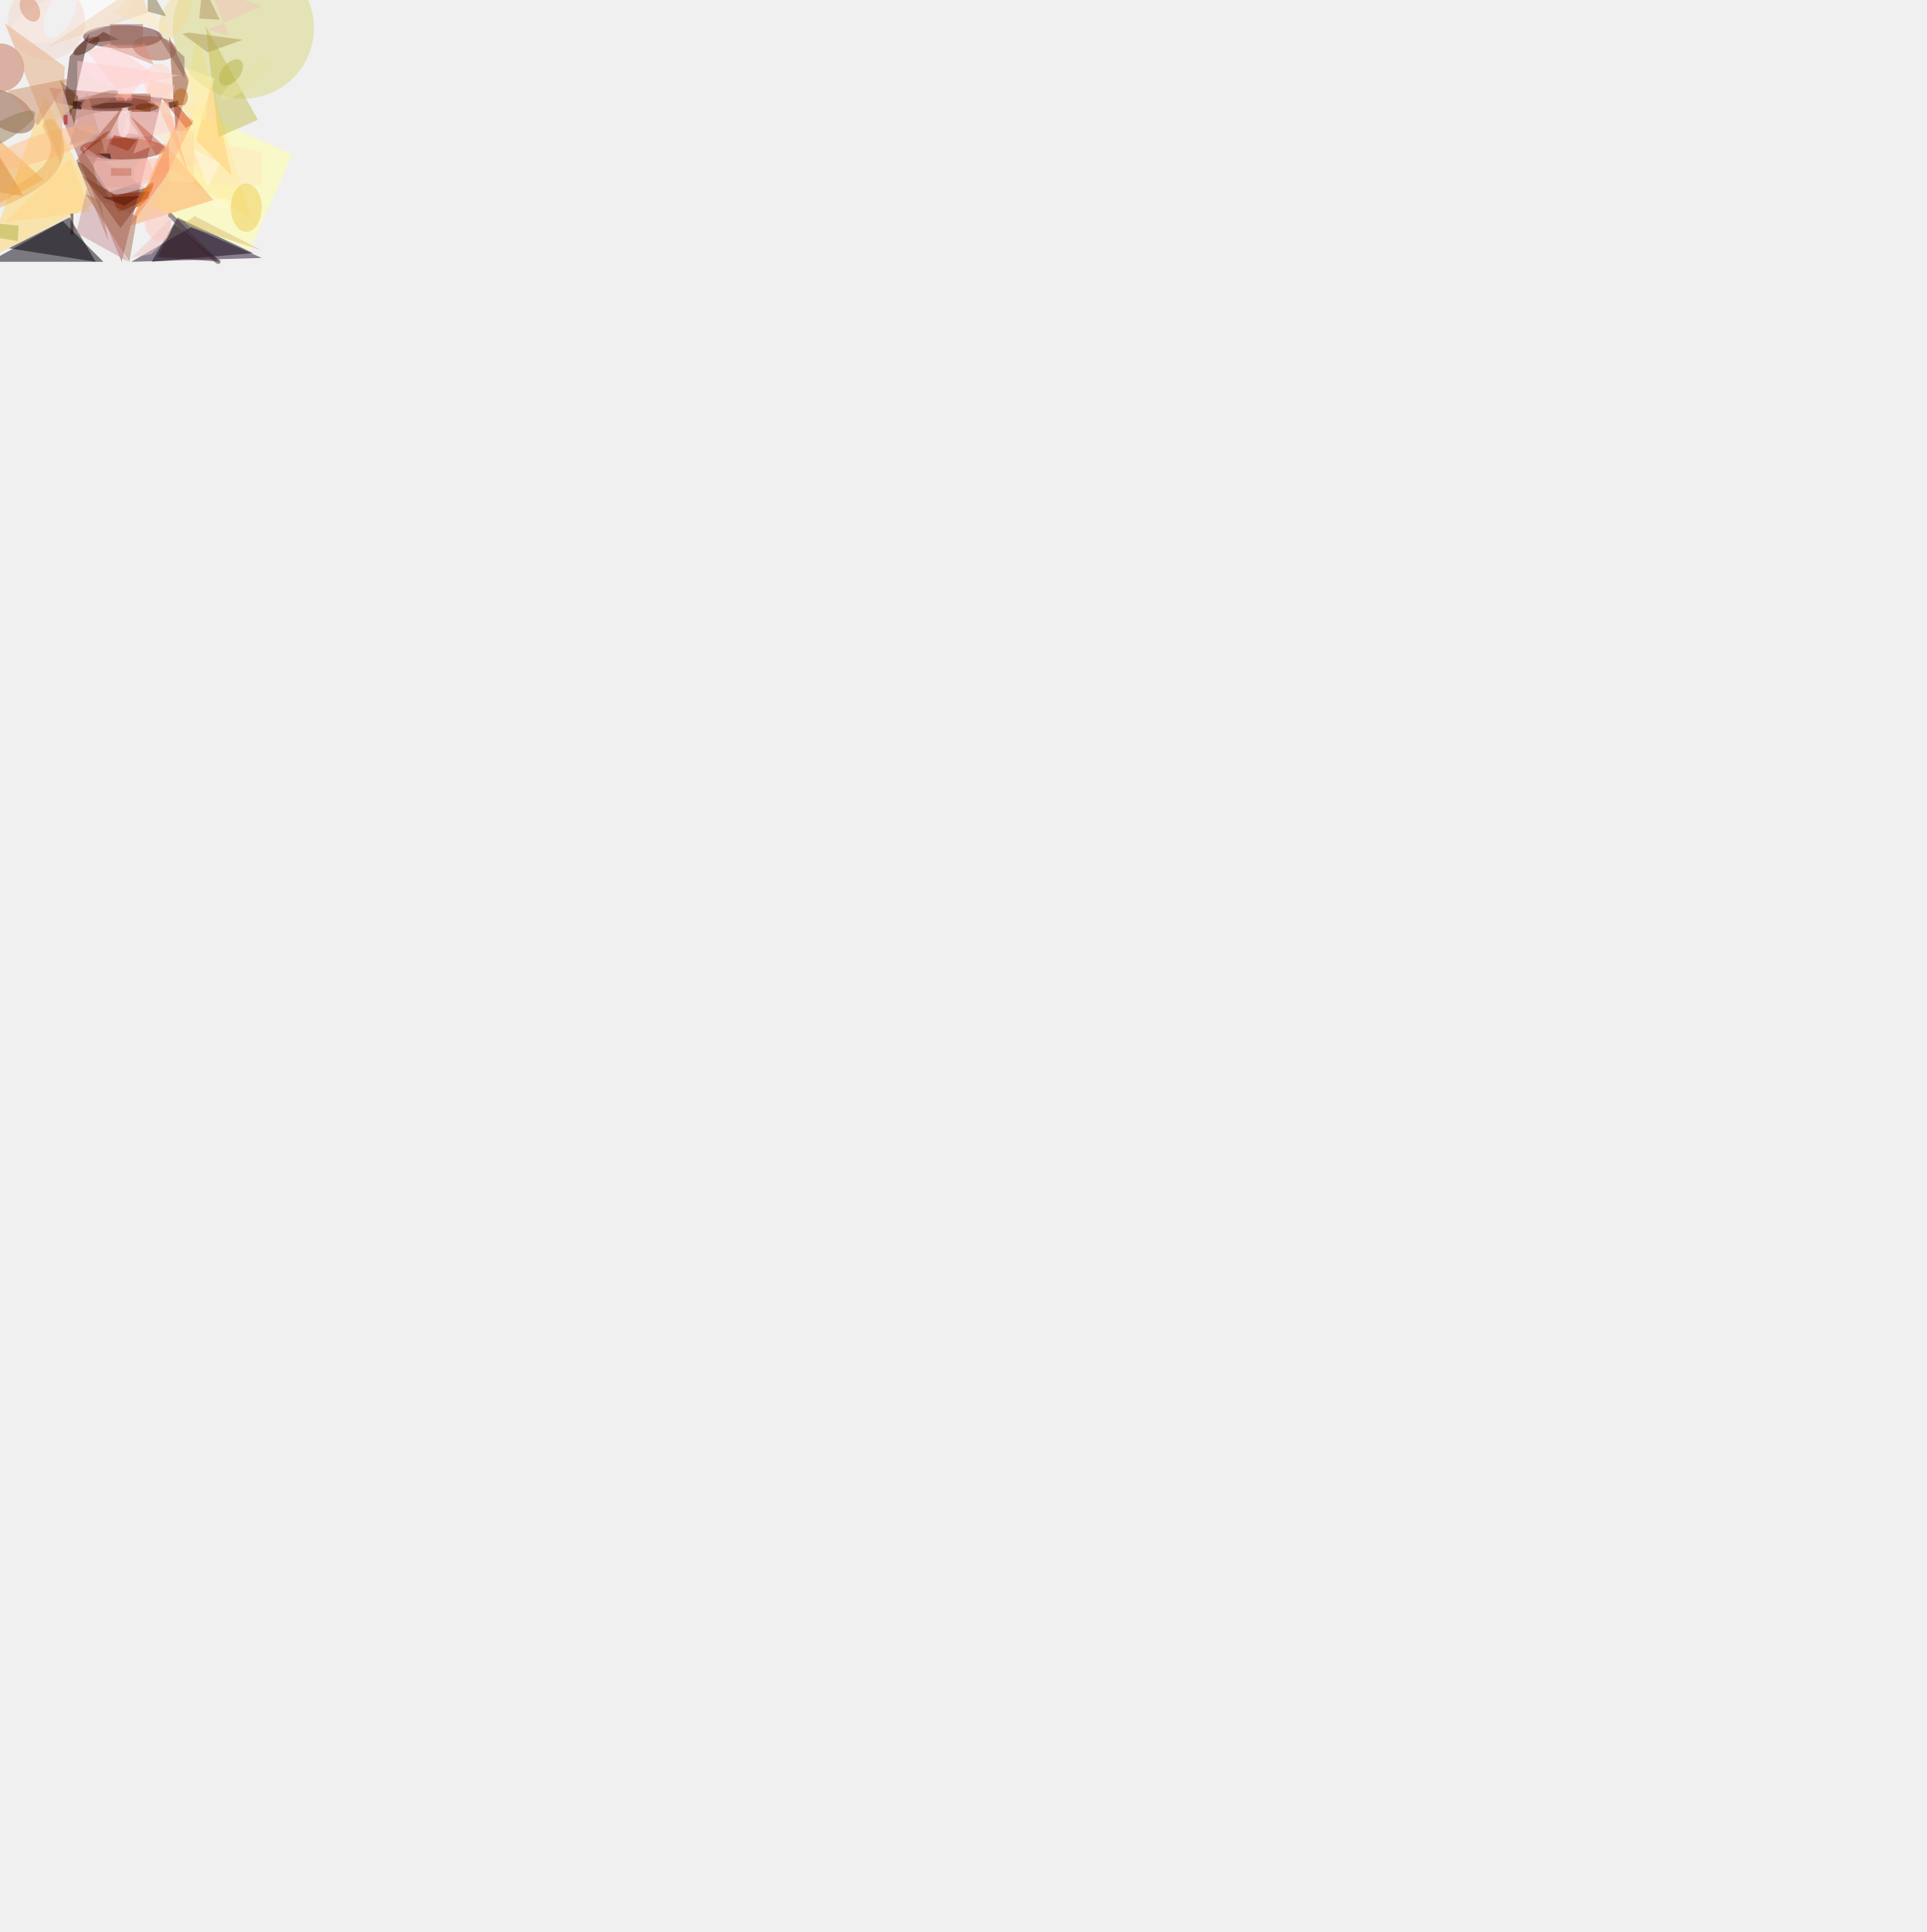
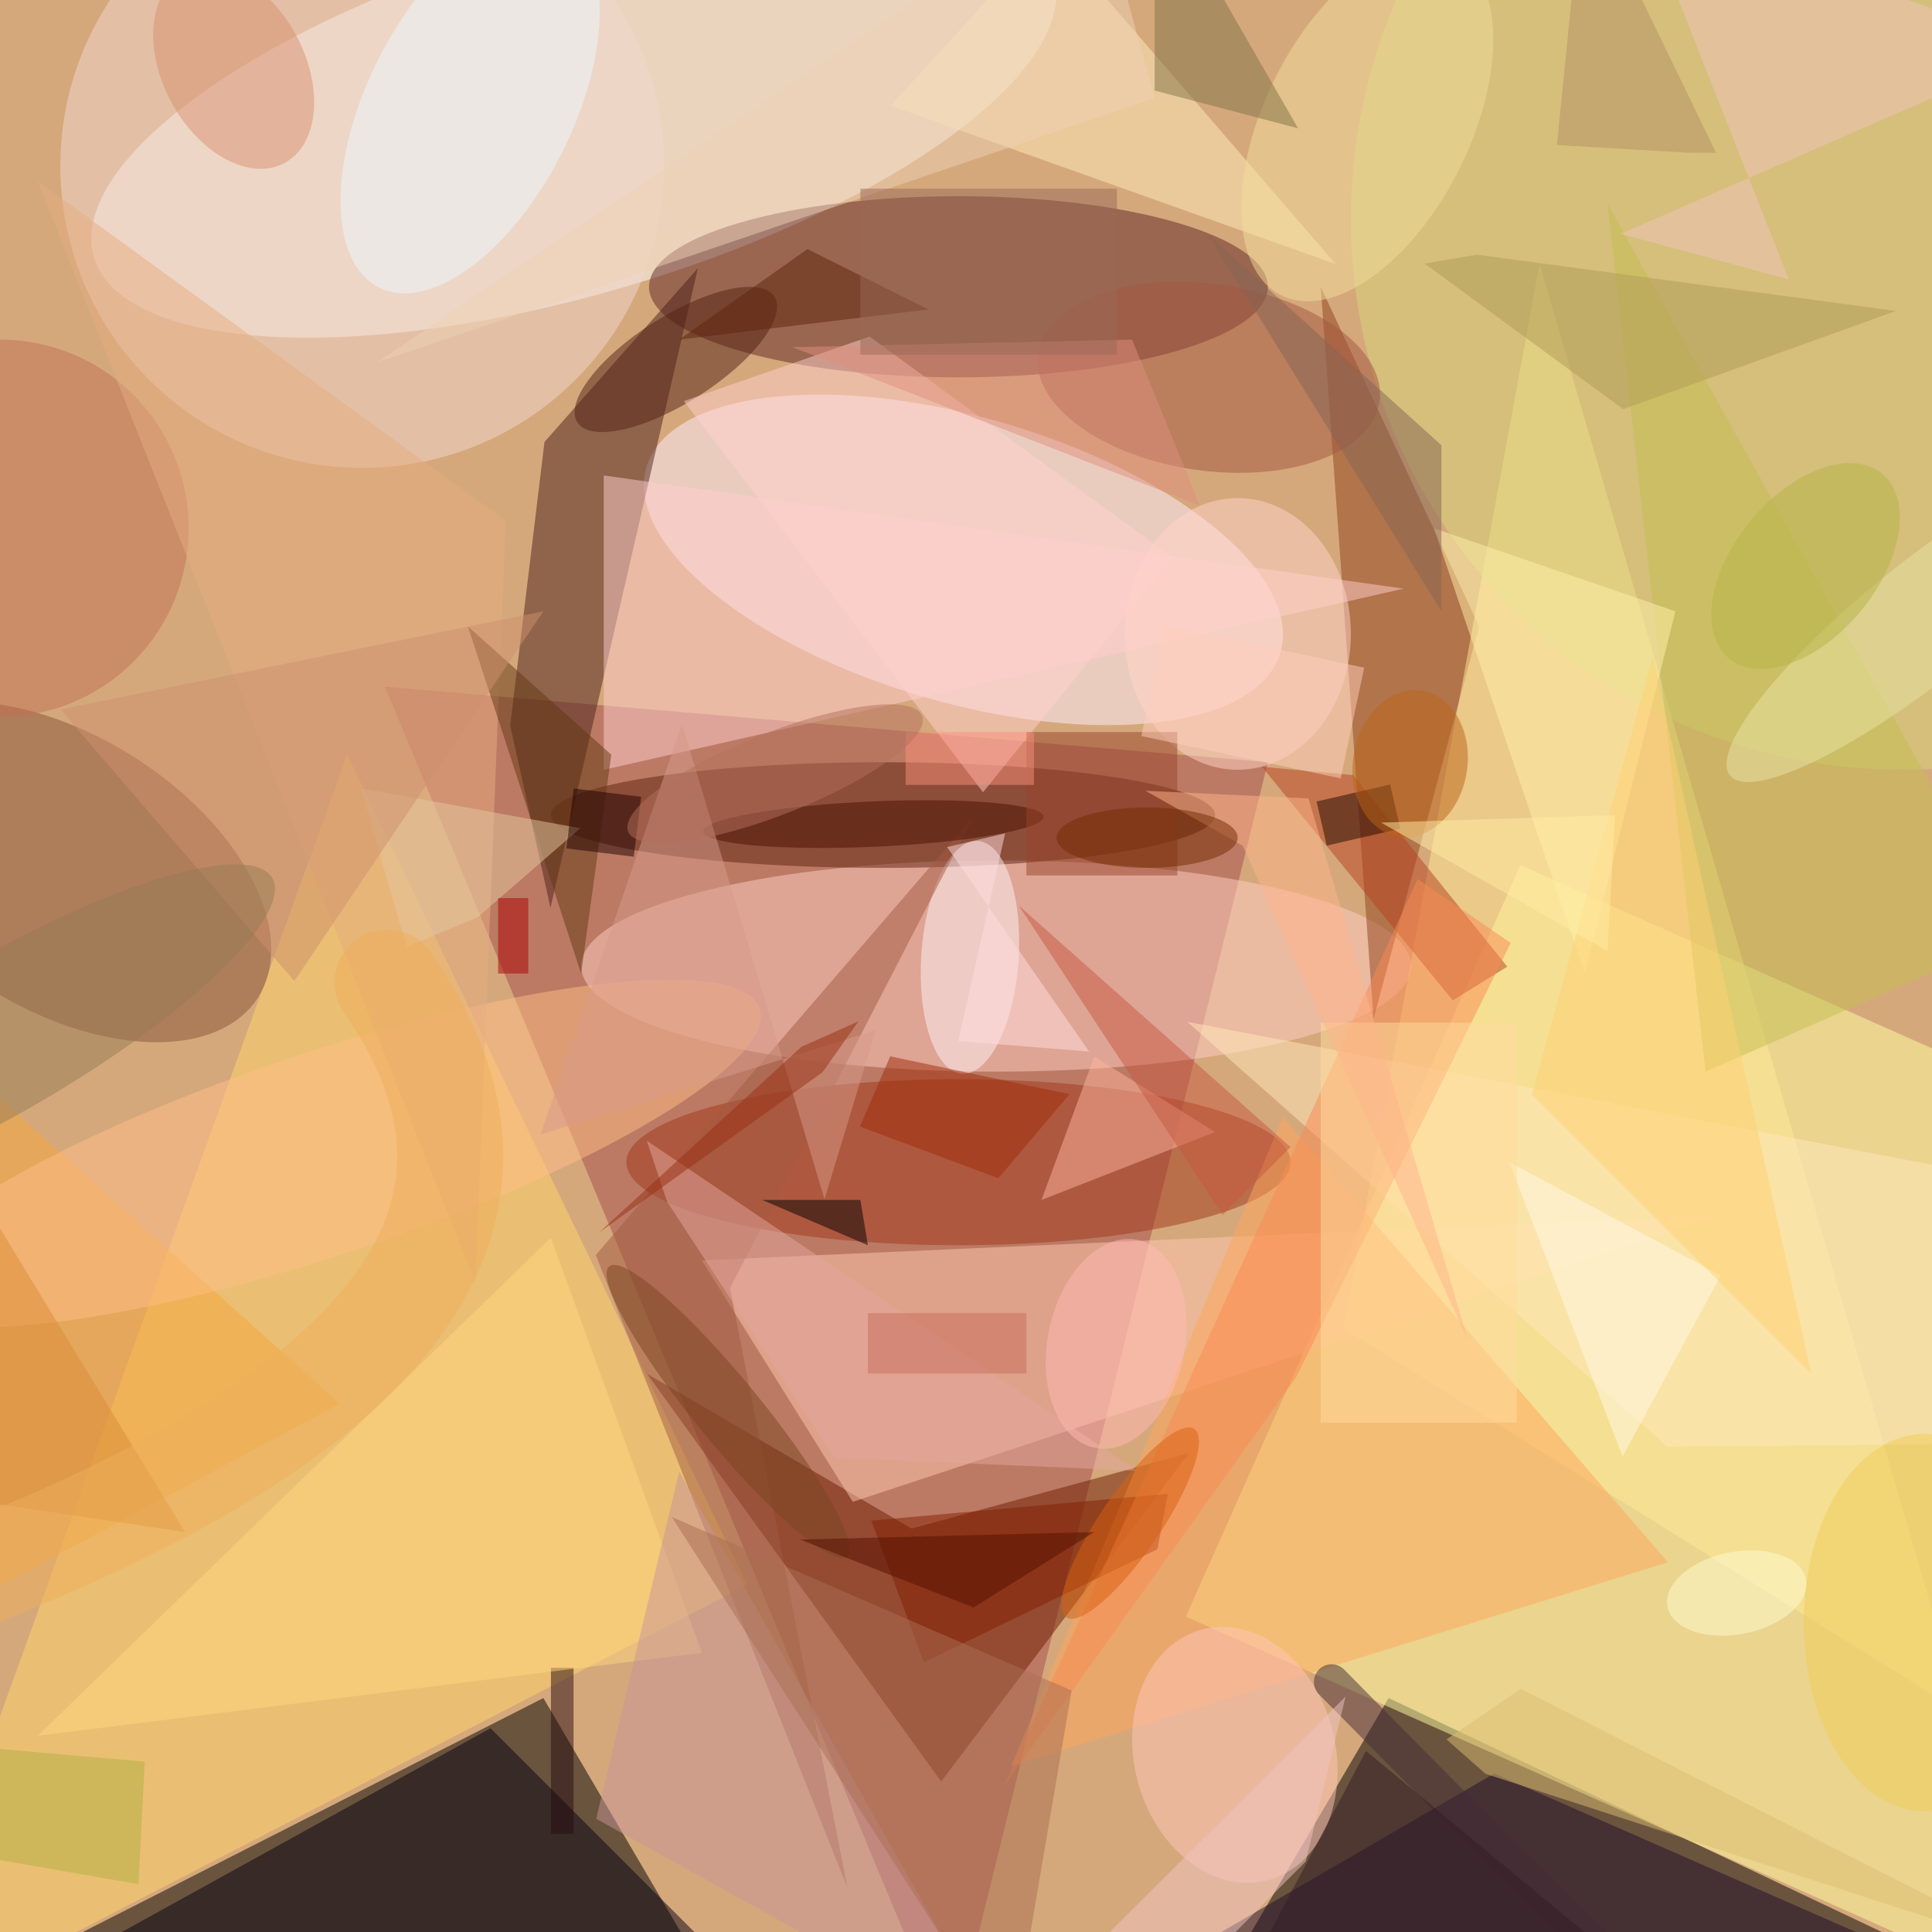
- <svg xmlns="http://www.w3.org/2000/svg" version="1.1" width="1995" height="2000">
+ <svg xmlns="http://www.w3.org/2000/svg" version="1.1" width="256" height="256">
+   <rect x="0" y="0" width="1995" height="2000" fill="#d5a87c" />
  <path d="M 72 225 L 99 271 L 9 257 Z" fill="#000000" fill-opacity="0.502" />
  <path d="M 157 271 L 262 262 L 184 225 Z" fill="#000000" fill-opacity="0.502" />
  <path d="M 35.745 44.602 C 8.323 43.042, 4.128 28.72, 26.376 12.613 C 48.624 -3.495, 88.89 -15.287, 116.312 -13.727 C 143.734 -12.167, 147.929 2.155, 125.681 18.262 C 103.433 34.369, 63.167 46.162, 35.745 44.602" fill="#ffffff" fill-opacity="0.502" />
  <path d="M 168 101 L 126 271 L 51 91 Z" fill="#a34c4c" fill-opacity="0.502" />
  <path d="M 157.131 214.214 L 201.465 114.638 L 302.869 159.786 L 258.535 259.362 Z" fill="#ffffa0" fill-opacity="0.502" />
  <path d="M 153.619 95.684 C 135.145 97.982, 108.545 90.218, 94.207 78.344 C 79.869 66.47, 83.222 54.982, 101.697 52.684 C 120.171 50.387, 146.77 58.151, 161.108 70.025 C 175.446 81.899, 172.093 93.387, 153.619 95.684" fill="#fff0ff" fill-opacity="0.502" />
  <path d="M 155.991 29.515 C 172.003 34.201, 172.003 41.799, 155.991 46.485 C 139.98 51.172, 114.02 51.172, 98.009 46.485 C 81.997 41.799, 81.997 34.201, 98.009 29.515 C 114.02 24.828, 139.98 24.828, 155.991 29.515" fill="#612422" fill-opacity="0.502" />
  <path d="M 170.891 118.101 C 192.37 123.568, 192.37 132.432, 170.891 137.899 C 149.412 143.367, 114.588 143.367, 93.109 137.899 C 71.63 132.432, 71.63 123.568, 93.109 118.101 C 114.588 112.633, 149.412 112.633, 170.891 118.101" fill="#ffcdc4" fill-opacity="0.502" />
  <path d="M 157.565 192.524 L 120.786 202.543 L 85.748 182.04 L 124.706 236.065 Z" fill="#6d1c00" fill-opacity="0.502" />
  <path d="M 72.941 120.287 L 92.476 35.522 L 72.149 58.558 L 67.6 96.137 Z" fill="#4b211b" fill-opacity="0.502" />
  <path d="M -15 269 L 46 100 L 99 210 Z" fill="#ffd56a" fill-opacity="0.502" />
  <path d="M 113 199 L 228 161 L 93 167 Z" fill="#ffc7af" fill-opacity="0.502" />
  <path d="M -3.657 93.014 C 10.35 93.53, 26.932 104.037, 33.38 116.483 C 39.828 128.929, 33.7 138.6, 19.693 138.084 C 5.685 137.568, -10.897 127.061, -17.345 114.615 C -23.793 102.169, -17.665 92.498, -3.657 93.014" fill="#875237" fill-opacity="0.502" />
  <path d="M 175 38 L 196 83 L 182 135 Z" fill="#90401b" fill-opacity="0.502" />
  <path d="M 148.113 103.05 C 165.296 105.784, 165.296 110.216, 148.113 112.95 C 130.93 115.683, 103.07 115.683, 85.887 112.95 C 68.704 110.216, 68.704 105.784, 85.887 103.05 C 103.07 100.317, 130.93 100.317, 148.113 103.05" fill="#5d210e" fill-opacity="0.502" />
  <path d="M 65 229 L 107 271 L -11 271 Z" fill="#070010" fill-opacity="0.502" />
  <path d="M 204 35 L 260 227 L 178 176 Z" fill="#ffea96" fill-opacity="0.502" />
  <path d="M 158.113 146.222 C 175.296 150.518, 175.296 157.482, 158.113 161.778 C 140.93 166.074, 113.07 166.074, 95.887 161.778 C 78.704 157.482, 78.704 150.518, 95.887 146.222 C 113.07 141.926, 140.93 141.926, 158.113 146.222" fill="#9f361a" fill-opacity="0.502" />
  <path d="M 80 63 L 80 102 L 186 78 Z" fill="#ffcccd" fill-opacity="0.502" />
  <path d="M 303.619 -22.619 C 332.127 5.889, 332.127 52.111, 303.619 80.619 C 275.111 109.127, 228.889 109.127, 200.381 80.619 C 171.873 52.111, 171.873 5.889, 200.381 -22.619 C 228.889 -51.127, 275.111 -51.127, 303.619 -22.619" fill="#d5d67b" fill-opacity="0.502" />
  <path d="M 76.284 -6.284 C 91.905 9.337, 91.905 34.663, 76.284 50.284 C 60.663 65.905, 35.337 65.905, 19.716 50.284 C 4.095 34.663, 4.095 9.337, 19.716 -6.284 C 35.337 -21.905, 60.663 -21.905, 76.284 -6.284" fill="#f2d8ce" fill-opacity="0.502" />
  <path d="M 221 207 L 170 148 L 134 234 Z" fill="#fda55d" fill-opacity="0.502" />
  <path d="M 177.384 43.589 C 185.557 49.611, 184.47 57.366, 174.956 60.908 C 165.442 64.451, 151.105 62.441, 142.933 56.418 C 134.76 50.396, 135.847 42.642, 145.361 39.099 C 154.875 35.556, 169.212 37.566, 177.384 43.589" fill="#a25641" fill-opacity="0.502" />
  <path d="M 136 271 L 198 235 L 271 267 Z" fill="#210c2a" fill-opacity="0.502" />
  <path d="M 118 14 L 139 -9 L 177 35 Z" fill="#feebba" fill-opacity="0.502" />
  <path d="M 179.313 102.708 L 199.719 128.088 L 192.495 132.552 L 167.214 101.602 Z" fill="#b5401e" fill-opacity="0.502" />
  <path d="M 220.928 191.677 L 157.302 135.383 L 271 157.216 L 271 191.24 Z" fill="#ffe8bb" fill-opacity="0.502" />
  <path d="M 133.819 116.254 C 135.926 122.446, 135.263 132.21, 132.338 138.061 C 129.414 143.912, 125.336 143.635, 123.229 137.442 C 121.123 131.25, 121.786 121.486, 124.71 115.635 C 127.634 109.784, 131.712 110.061, 133.819 116.254" fill="#fff1f7" fill-opacity="0.502" />
  <path d="M -15 132 L 45 186 L -11 216 Z" fill="#f4a53c" fill-opacity="0.502" />
  <path d="M 100.955 45.147 C 97.055 50.279, 88.789 55.55, 82.491 56.921 C 76.194 58.292, 74.249 55.243, 78.149 50.111 C 82.048 44.979, 90.314 39.708, 96.612 38.337 C 102.91 36.966, 104.854 40.015, 100.955 45.147" fill="#522114" fill-opacity="0.502" />
  <path d="M 213 27 L 267 124 L 226 142 Z" fill="#c3be51" fill-opacity="0.502" />
  <path d="M 169.726 218.416 C 176.447 223.609, 179.164 234.139, 175.796 241.936 C 172.428 249.732, 164.25 251.843, 157.529 246.65 C 150.809 241.457, 148.091 230.927, 151.459 223.131 C 154.827 215.334, 163.006 213.224, 169.726 218.416" fill="#ffc5b9" fill-opacity="0.502" />
  <path d="M 174.607 71.272 C 180.464 78.302, 180.464 89.698, 174.607 96.728 C 168.749 103.757, 159.251 103.757, 153.393 96.728 C 147.536 89.698, 147.536 78.302, 153.393 71.272 C 159.251 64.243, 168.749 64.243, 174.607 71.272" fill="#ffd4c7" fill-opacity="0.502" />
  <path d="M 17.678 52.322 C 27.441 62.085, 27.441 77.915, 17.678 87.678 C 7.915 97.441, -7.915 97.441, -17.678 87.678 C -27.441 77.915, -27.441 62.085, -17.678 52.322 C -7.915 42.559, 7.915 42.559, 17.678 52.322" fill="#c27054" fill-opacity="0.502" />
  <path d="M 138 159 L 145 140 L 161 150 Z" fill="#fdb39e" fill-opacity="0.502" />
  <path d="M 86.782 148.269 C 65.915 160.745, 29.398 172.909, 5.217 175.437 C -18.964 177.966, -21.65 169.901, -0.783 157.424 C 20.084 144.947, 56.602 132.783, 80.782 130.255 C 104.963 127.727, 107.649 135.792, 86.782 148.269" fill="#ffbe85" fill-opacity="0.502" />
  <path d="M 78.937 166.296 L 129.01 108.165 L 96.727 170.686 L 112.297 250.18 Z" fill="#a15b42" fill-opacity="0.502" />
  <path d="M 154.744 197.938 L 115.447 201.492 L 122.421 220.265 L 153.364 205.288 Z" fill="#811e00" fill-opacity="0.502" />
  <path d="M 5 24 L 67 69 L 63 170 Z" fill="#e5ab80" fill-opacity="0.502" />
  <path d="M 62.384 35.38 C 52.903 42.381, 45.179 38.502, 45.132 26.716 C 45.085 14.93, 52.733 -0.301, 62.215 -7.302 C 71.696 -14.303, 79.42 -10.425, 79.467 1.362 C 79.514 13.148, 71.866 28.378, 62.384 35.38" fill="#ecf7ff" fill-opacity="0.502" />
  <path d="M 29.893 21.083 C 24.032 17.937, 19.759 10.016, 20.348 3.39 C 20.938 -3.235, 26.166 -6.056, 32.027 -2.91 C 37.888 0.235, 42.162 8.157, 41.572 14.782 C 40.983 21.408, 35.754 24.229, 29.893 21.083" fill="#d89071" fill-opacity="0.502" />
  <path d="M 214.761 30.987 L 271 6.443 L 217.459 -12.571 L 237.03 37.029 Z" fill="#f2c4bb" fill-opacity="0.502" />
  <path d="M 62 83 L 77 129 L 81 100 Z" fill="#633913" fill-opacity="0.502" />
  <path d="M 164.489 28.136 C 164.202 16.867, 171.437 2.464, 180.649 -4.034 C 189.861 -10.532, 197.561 -6.664, 197.848 4.605 C 198.135 15.874, 190.9 30.278, 181.688 36.776 C 172.477 43.274, 164.776 39.406, 164.489 28.136" fill="#f1db99" fill-opacity="0.502" />
  <path d="M 172 17 L 153 -16 L 153 12 Z" fill="#807246" fill-opacity="0.502" />
  <path d="M 171.712 182.552 L 200.178 124.941 L 187.831 116.48 L 132.944 236.809 Z" fill="#f98953" fill-opacity="0.502" />
  <path d="M 222 81 L 190 70 L 210 129 Z" fill="#fff2aa" fill-opacity="0.502" />
  <path d="M 174.453 106.202 L 184.197 103.952 L 185.547 109.798 L 175.803 112.048 Z" fill="#200800" fill-opacity="0.502" />
  <path d="M 153 13 L 50 48 L 145 -16 Z" fill="#eed0b4" fill-opacity="0.502" />
  <path d="M 73 221 L 76 221 L 76 243 L 73 243 Z" fill="#260a11" fill-opacity="0.502" />
  <path d="M 73 164 L 5 230 L 93 219 Z" fill="#ffd580" fill-opacity="0.502" />
  <path d="M 176.433 222.861 C 208.009 254.954, 224.527 271, 225.986 271" fill="none" stroke="#442b36" stroke-opacity="0.502" stroke-width="4.675" stroke-linecap="round" />
  <path d="M 251.228 41.2 L 215.085 54.221 L 188.751 34.914 L 195.69 33.749 Z" fill="#af9b56" fill-opacity="0.502" />
  <path d="M 155.414 73.873 L 115.225 44.597 L 90.617 53.148 L 130.253 104.98 Z" fill="#ffcfcb" fill-opacity="0.502" />
  <path d="M 131.766 110.619 C 123.011 112.177, 108.732 112.803, 99.874 112.017 C 91.016 111.231, 90.933 109.331, 99.688 107.772 C 108.444 106.214, 122.722 105.588, 131.58 106.374 C 140.438 107.16, 140.522 109.061, 131.766 110.619" fill="#481000" fill-opacity="0.502" />
  <path d="M 215 193 L 200 154 L 228 169 Z" fill="#fffae8" fill-opacity="0.502" />
  <path d="M 133 271 L 79 241 L 90 195 Z" fill="#c79397" fill-opacity="0.502" />
  <path d="M 240 182 L 219 87 L 203 145 Z" fill="#ffd072" fill-opacity="0.502" />
  <path d="M 116.05 136.508 L 109.252 158.894 L 90.374 95.956 L 71.631 150.323 Z" fill="#d6998a" fill-opacity="0.502" />
  <path d="M 123 41 L 90 45 L 107 33 Z" fill="#5d240d" fill-opacity="0.502" />
  <path d="M 201 135.5 L 201 188.5 L 175 188.5 L 175 135.5 Z" fill="#ffdc9d" fill-opacity="0.502" />
  <path d="M 142 224 L 134 271 L 89 201 Z" fill="#aa6e53" fill-opacity="0.502" />
  <path d="M 53.89 125.455 L 47.798 104.447 L 76.888 109.742 L 63.298 121.534 Z" fill="#e3c79e" fill-opacity="0.502" />
  <path d="M 114 159 L 115 165 L 101 159 Z" fill="#030000" fill-opacity="0.502" />
  <path d="M 269.793 63.236 C 281.753 57.541, 284.825 61.377, 276.654 71.803 C 268.484 82.23, 252.166 95.299, 240.207 100.994 C 228.247 106.689, 225.175 102.854, 233.346 92.427 C 241.516 82.001, 257.834 68.932, 269.793 63.236" fill="#e7e4a6" fill-opacity="0.502" />
  <path d="M 266.314 197.322 C 272.562 207.085, 272.562 222.915, 266.314 232.678 C 260.065 242.441, 249.935 242.441, 243.686 232.678 C 237.438 222.915, 237.438 207.085, 243.686 197.322 C 249.935 187.559, 260.065 187.559, 266.314 197.322" fill="#f0cb57" fill-opacity="0.502" />
  <path d="M 136 97 L 156 97 L 156 116 L 136 116 Z" fill="#98452d" fill-opacity="0.502" />
  <path d="M 66 119 L 70 119 L 70 129 L 66 129 Z" fill="#a90000" fill-opacity="0.502" />
  <path d="M 191.009 108.89 C 187.464 112.176, 182.731 111.391, 180.436 107.138 C 178.142 102.885, 179.155 96.774, 182.699 93.489 C 186.243 90.204, 190.977 90.988, 193.271 95.241 C 195.566 99.495, 194.553 105.605, 191.009 108.89" fill="#bb6519" fill-opacity="0.502" />
  <path d="M 135 120 L 162 161 L 171 152 Z" fill="#c65941" fill-opacity="0.502" />
  <path d="M 109.975 198.695 C 114.818 207.275, 112.702 209.008, 105.247 202.566 C 97.792 196.124, 87.822 183.946, 82.978 175.366 C 78.135 166.786, 80.251 165.054, 87.706 171.496 C 95.161 177.938, 105.131 190.116, 109.975 198.695" fill="#7a4520" fill-opacity="0.502" />
  <path d="M 132.288 156.125 L 113.947 149.275 L 117.952 139.971 L 141.713 144.986 Z" fill="#9e2b08" fill-opacity="0.502" />
  <path d="M -6.123 245.398 L -16 230.336 L 19.185 233.434 L 18.351 249.669 Z" fill="#afb043" fill-opacity="0.502" />
  <path d="M 88.398 159.233 L 85.704 151.157 L 150.627 194.867 L 110.55 193.15 Z" fill="#e4a69d" fill-opacity="0.502" />
  <path d="M 120 97 L 137 97 L 137 104 L 120 104 Z" fill="#f98f7a" fill-opacity="0.502" />
  <path d="M 72 81 L 8 94 L 39 130 Z" fill="#cd906d" fill-opacity="0.502" />
  <path d="M 191 81 L 191 59 L 160 31 Z" fill="#866455" fill-opacity="0.502" />
  <path d="M 241.292 62.085 C 248.098 59.664, 252.699 63.485, 251.569 70.62 C 250.44 77.755, 244.007 85.501, 237.201 87.922 C 230.395 90.343, 225.793 86.521, 226.923 79.386 C 228.053 72.252, 234.486 64.505, 241.292 62.085" fill="#b6b446" fill-opacity="0.502" />
  <path d="M 21.867 116.191 C 37.96 111.47, 41.215 117.076, 29.138 128.713 C 17.061 140.35, -5.775 153.61, -21.867 158.332 C -37.96 163.053, -41.215 157.447, -29.138 145.81 C -17.061 134.174, 5.775 120.913, 21.867 116.191" fill="#957c55" fill-opacity="0.502" />
  <path d="M 79.373 163.32 L 106.181 138.71 L 113.744 135.338 L 108.989 142.079 Z" fill="#972f13" fill-opacity="0.502" />
  <path d="M 213 126 L 214 108 L 183 109 Z" fill="#ffeba3" fill-opacity="0.502" />
  <path d="M -16 164.573 L -11.37 144.114 L 24.517 203.008 L -16 196.96 Z" fill="#d98b37" fill-opacity="0.502" />
  <path d="M 141.421 209.045 C 143.442 203.295, 148.815 195.399, 153.422 191.409 C 158.029 187.419, 160.125 188.846, 158.105 194.596 C 156.084 200.346, 150.711 208.242, 146.104 212.232 C 141.497 216.222, 139.4 214.795, 141.421 209.045" fill="#d86111" fill-opacity="0.502" />
  <path d="M 129 213 L 145 203 L 106 204 Z" fill="#550e00" fill-opacity="0.502" />
  <path d="M 201.513 223.788 L 271 259.107 L 196.844 235.04 L 191.669 230.483 Z" fill="#dcbb73" fill-opacity="0.502" />
  <path d="M 228 271 L 163 266 L 181 232 Z" fill="#351c27" fill-opacity="0.502" />
  <path d="M 150 45 L 159 67 L 105 46 Z" fill="#df8e7e" fill-opacity="0.502" />
  <path d="M 156.183 169.616 C 158.559 175.705, 156.777 184.426, 152.203 189.094 C 147.628 193.763, 141.993 192.611, 139.617 186.522 C 137.24 180.433, 139.022 171.713, 143.597 167.044 C 148.172 162.376, 153.807 163.527, 156.183 169.616" fill="#ffbab3" fill-opacity="0.502" />
  <path d="M 114 25 L 148 25 L 148 47 L 114 47 Z" fill="#996958" fill-opacity="0.502" />
  <path d="M 223.551 20.227 L 206.303 19.215 L 209.827 -16 L 227.39 20.247 Z" fill="#b39264" fill-opacity="0.502" />
  <path d="M 83.979 113.519 L 75.046 112.422 L 76.021 104.481 L 84.954 105.578 Z" fill="#1f0000" fill-opacity="0.502" />
  <path d="M 178.304 224.786 L 136.279 266.777 L 156.569 263.182 L 173.03 246.641 Z" fill="#efc3c2" fill-opacity="0.502" />
  <path d="M 151.236 97.529 L 154.354 82.857 L 180.764 88.471 L 177.646 103.143 Z" fill="#ffcdbc" fill-opacity="0.502" />
  <path d="M -13.275 212.391 C 51.753 189.052, 73.289 161.649, 51.333 130.183" fill="none" stroke="#edae5a" stroke-opacity="0.502" stroke-width="14.029" stroke-linecap="round" />
  <path d="M 115 174 L 136 174 L 136 182 L 115 182 Z" fill="#c76e5b" fill-opacity="0.502" />
  <path d="M 126.973 137.945 L 144.317 139.344 L 125.494 112.241 L 133.189 110.423 Z" fill="#ffdedd" fill-opacity="0.502" />
  <path d="M 194.495 177.57 L 173.387 105.793 L 151.777 104.783 L 164.669 112.068 Z" fill="#ffb48a" fill-opacity="0.502" />
  <path d="M 160.485 108.172 C 165.172 109.734, 165.172 112.266, 160.485 113.828 C 155.799 115.391, 148.201 115.391, 143.515 113.828 C 138.828 112.266, 138.828 109.734, 143.515 108.172 C 148.201 106.609, 155.799 106.609, 160.485 108.172" fill="#702b00" fill-opacity="0.502" />
  <path d="M 237.355 213.599 C 234.186 216.399, 228.378 217.541, 224.385 216.152 C 220.391 214.762, 219.722 211.365, 222.892 208.566 C 226.061 205.766, 231.869 204.624, 235.862 206.014 C 239.856 207.404, 240.525 210.8, 237.355 213.599" fill="#fffbcf" fill-opacity="0.502" />
  <path d="M 87.525 104.358 C 94.353 99.386, 106.687 94.53, 115.073 93.514 C 123.458 92.497, 124.721 95.704, 117.892 100.676 C 111.064 105.649, 98.73 110.504, 90.345 111.521 C 81.959 112.538, 80.696 109.331, 87.525 104.358" fill="#b4715d" fill-opacity="0.502" />
</svg>
